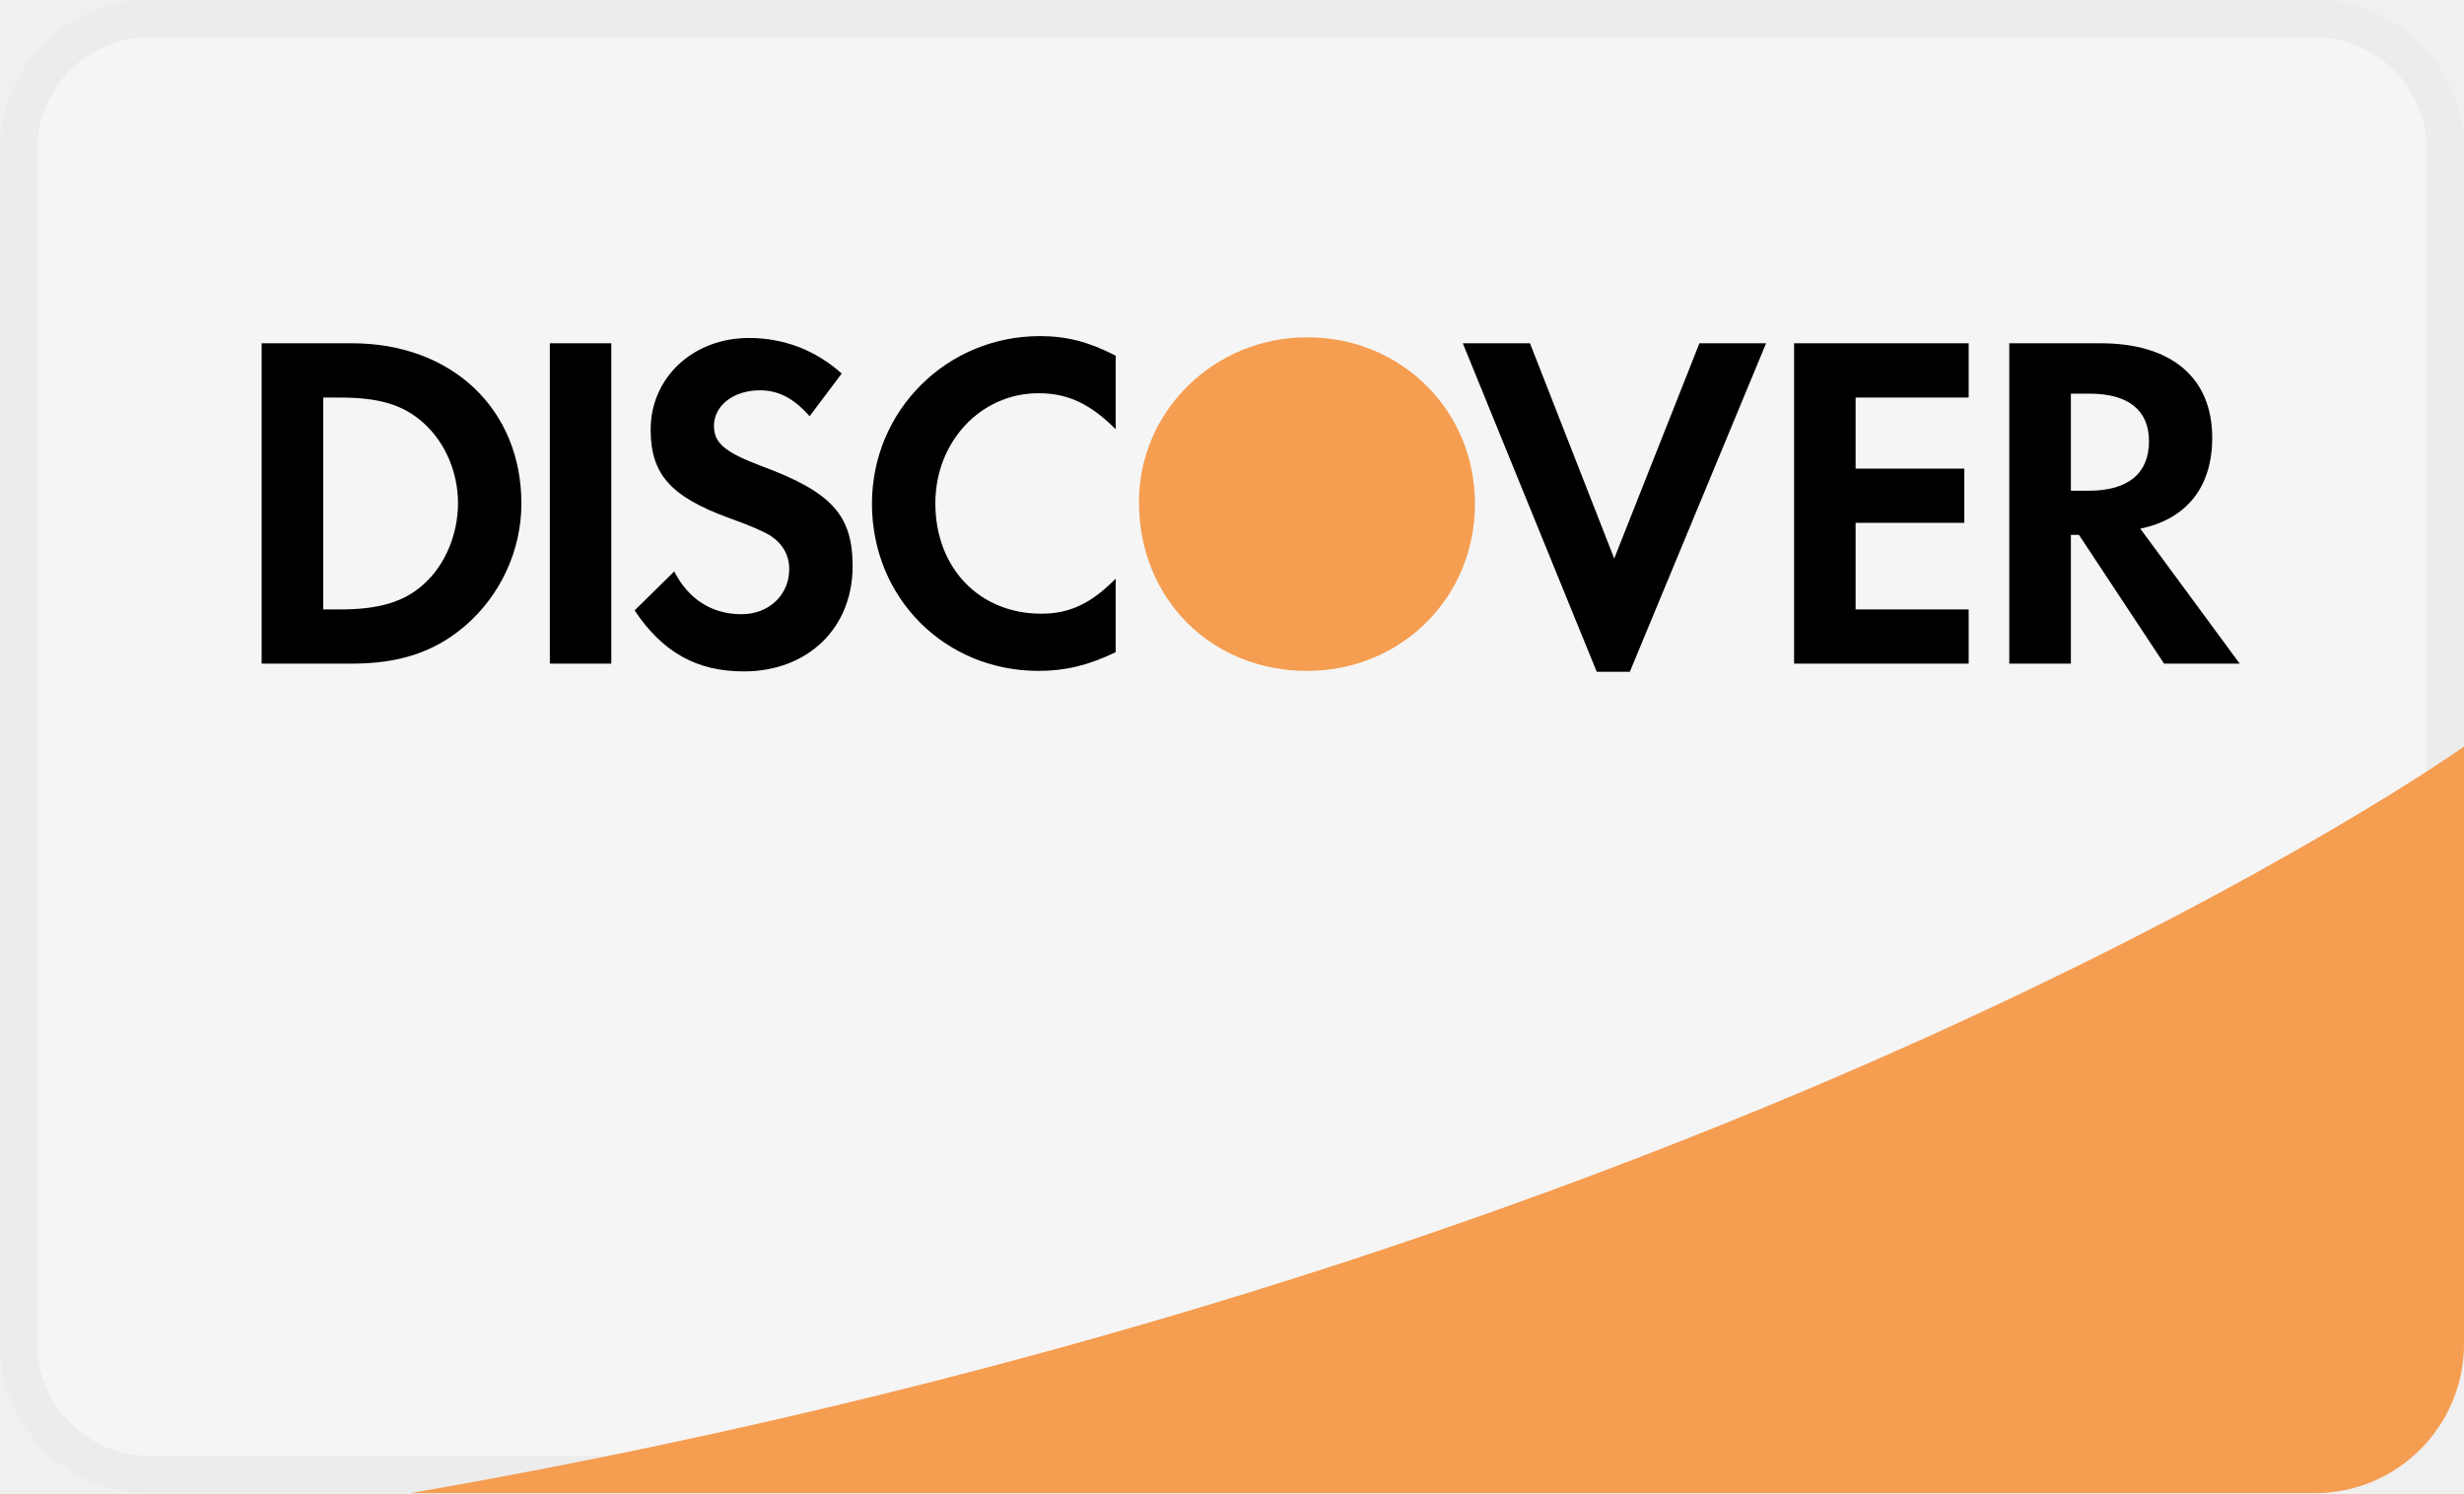
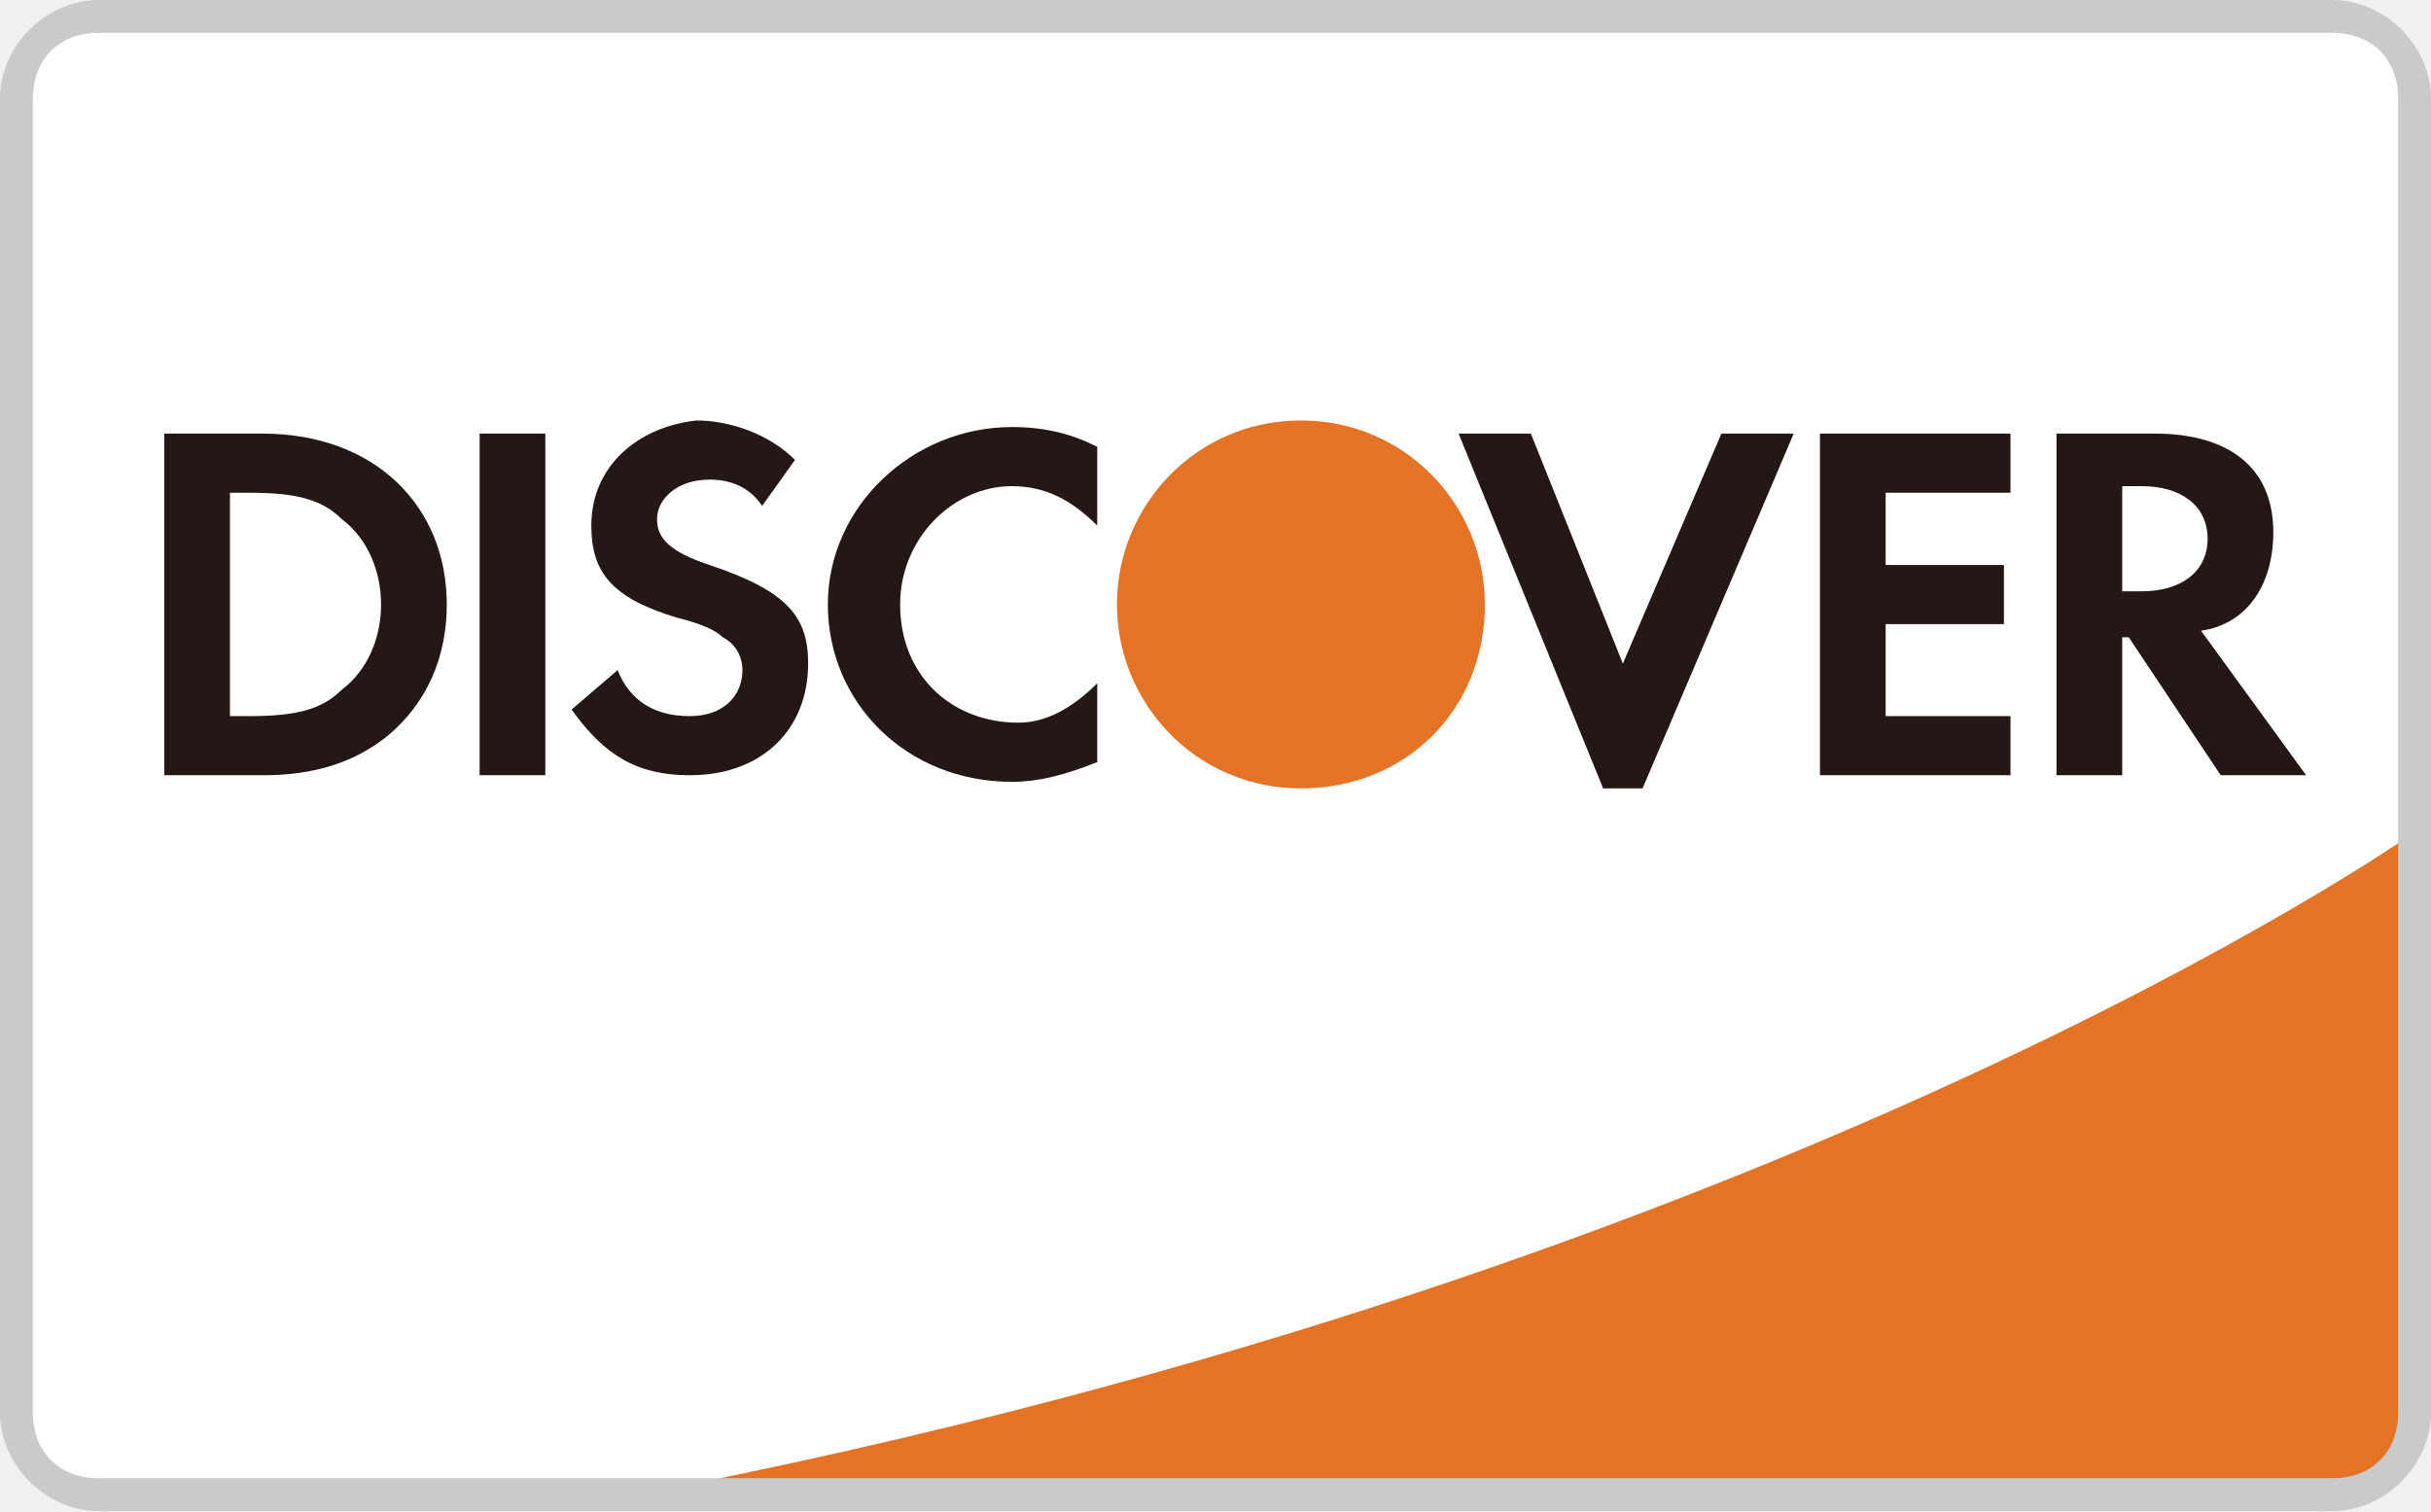
- <svg xmlns="http://www.w3.org/2000/svg" width="33" height="20">
-   <path id="Shape" fill="#f5f5f5" d="M2 19.75c-.965 0-1.75-.785-1.75-1.75v-16c0-.965.785-1.75 1.75-1.75h29c.965 0 1.75.785 1.75 1.75v16c0 .965-.785 1.75-1.75 1.75h-29z" />
-   <path id="Shape" fill="#ececec" d="M31 .5c.827 0 1.5.673 1.5 1.5v16c0 .827-.673 1.5-1.5 1.5h-29c-.827 0-1.5-.673-1.5-1.5v-16c0-.827.673-1.5 1.5-1.5h29zm0-.5h-29c-1.105 0-2 .896-2 2v16c0 1.105.896 2 2 2h29c1.105 0 2-.896 2-2v-16c0-1.105-.896-2-2-2z" />
-   <path d="M4.715 4.598h-1.211v4.291h1.205c.639 0 1.102-.154 1.507-.495.481-.406.767-1.017.767-1.649 0-1.266-.932-2.147-2.268-2.147zm.964 3.223c-.261.239-.596.342-1.129.342h-.221v-2.838h.221c.533 0 .856.097 1.129.347.285.258.455.656.455 1.068 0 .412-.17.825-.455 1.081zm1.685 1.068h.823v-4.291h-.823v4.291zm2.839-2.645c-.495-.186-.641-.309-.641-.54 0-.27.26-.476.615-.476.247 0 .45.103.666.347l.43-.572c-.354-.316-.779-.476-1.242-.476-.747 0-1.317.528-1.317 1.228 0 .593.266.895 1.039 1.179.323.115.487.192.57.244.164.11.247.263.247.444 0 .348-.272.605-.64.605-.393 0-.709-.199-.9-.573l-.531.522c.379.566.835.817 1.463.817.856 0 1.457-.58 1.457-1.409 0-.683-.279-.992-1.216-1.34zm1.475.502c0 1.263.976 2.24 2.231 2.24.355 0 .659-.071 1.033-.25v-.985c-.33.335-.621.469-.995.469-.83 0-1.42-.611-1.42-1.48 0-.823.608-1.473 1.382-1.473.392 0 .691.141 1.033.482v-.985c-.361-.186-.66-.262-1.014-.262-1.249 0-2.25.997-2.25 2.244zm9.941.735l-1.128-2.883h-.9l1.794 4.4h.443l1.825-4.4h-.893l-1.141 2.883zm2.409 1.408h2.338v-.726h-1.514v-1.16h1.456v-.726h-1.456v-.952h1.514v-.727h-2.338v4.291zm4.637-1.808c.622-.128.963-.56.963-1.217 0-.804-.544-1.266-1.495-1.266h-1.223v4.291h.825v-1.725h.108l1.14 1.725h1.013l-1.331-1.808zm-.691-.508h-.239v-1.3h.253c.514 0 .793.22.793.637 0 .431-.279.663-.807.663z" />
-   <path fill="#f59d51" d="M5.5 20h25.5c1.105 0 2-.896 2-2v-8s-9.712 6.907-27.5 10zm12.007-11.014c1.256 0 2.247-.981 2.247-2.237 0-1.25-.985-2.231-2.247-2.231-1.244 0-2.253.987-2.253 2.205 0 1.295.965 2.263 2.253 2.263z" />
+ <svg xmlns="http://www.w3.org/2000/svg" viewBox="0 0 37 23" enable-background="new 0 0 37 23">
+   <path fill="#FFFFFF" d="M35.3,23H1.7C0.7,23,0,22.3,0,21.3V1.7C0,0.7,0.7,0,1.7,0h33.7C36.3,0,37,0.7,37,1.7v19.7  C37,22.3,36.3,23,35.3,23z" />
+   <path fill="#E47326" d="M35.3,23c0.4,0,0.8-0.2,1.1-0.5c0.2-0.2,0.3-0.5,0.3-0.9v-8.9c0,0-9.8,6.9-27.8,10.2H35.3z" />
+   <path fill="#231815" d="M4,6.6H2.5v5.2H4c0.8,0,1.4-0.2,1.9-0.6c0.6-0.5,0.9-1.2,0.9-2C6.8,7.7,5.7,6.6,4,6.6L4,6.6z M5.2,10.5  c-0.3,0.3-0.7,0.4-1.4,0.4H3.5V7.5h0.3c0.7,0,1.1,0.1,1.4,0.4c0.4,0.3,0.6,0.8,0.6,1.3C5.8,9.7,5.6,10.2,5.2,10.5z M7.3,6.6h1v5.2  h-1L7.3,6.6z M10.8,8.6C10.2,8.4,10,8.2,10,7.9c0-0.3,0.3-0.6,0.8-0.6c0.3,0,0.6,0.1,0.8,0.4l0.5-0.7c-0.4-0.4-1-0.6-1.5-0.6  C9.7,6.5,9,7.1,9,8c0,0.7,0.3,1.1,1.3,1.4c0.4,0.1,0.6,0.2,0.7,0.3c0.2,0.1,0.3,0.3,0.3,0.5c0,0.4-0.3,0.7-0.8,0.7  c-0.5,0-0.9-0.2-1.1-0.7l-0.7,0.6c0.5,0.7,1,1,1.8,1c1.1,0,1.8-0.7,1.8-1.7C12.3,9.4,12,9,10.8,8.6z M12.6,9.2  c0,1.5,1.2,2.7,2.8,2.7c0.4,0,0.8-0.1,1.3-0.3v-1.2c-0.4,0.4-0.8,0.6-1.2,0.6c-1,0-1.8-0.7-1.8-1.8c0-1,0.8-1.8,1.7-1.8  c0.5,0,0.9,0.2,1.3,0.6V6.8c-0.4-0.2-0.8-0.3-1.3-0.3C13.9,6.5,12.6,7.7,12.6,9.2L12.6,9.2z M24.7,10.1l-1.4-3.5h-1.1l2.2,5.4H25  l2.3-5.4h-1.1L24.7,10.1z M27.7,11.8h2.9v-0.9h-1.9V9.5h1.8V8.6h-1.8V7.5h1.9V6.6h-2.9V11.8z M34.6,8.1c0-1-0.7-1.5-1.8-1.5h-1.5  v5.2h1V9.7h0.1l1.4,2.1h1.3l-1.6-2.2C34.2,9.5,34.6,8.9,34.6,8.1L34.6,8.1z M32.6,9h-0.3V7.4h0.3c0.6,0,1,0.3,1,0.8  C33.6,8.7,33.2,9,32.6,9z" />
+   <path fill="#E47326" d="M17,9.2c0,1.5,1.2,2.8,2.8,2.8s2.8-1.2,2.8-2.8c0,0,0,0,0,0c0-1.5-1.2-2.8-2.8-2.8S17,7.7,17,9.2" />
+   <path fill="#C9CACA" d="M35.5,0.5c0.6,0,1,0.4,1,1v20c0,0.6-0.4,1-1,1h-34c-0.6,0-1-0.4-1-1v-20c0-0.6,0.4-1,1-1H35.5 M35.5,0h-34  C0.7,0,0,0.7,0,1.5v20C0,22.3,0.7,23,1.5,23h34c0.8,0,1.5-0.7,1.5-1.5v-20C37,0.7,36.3,0,35.5,0z" />
</svg>
